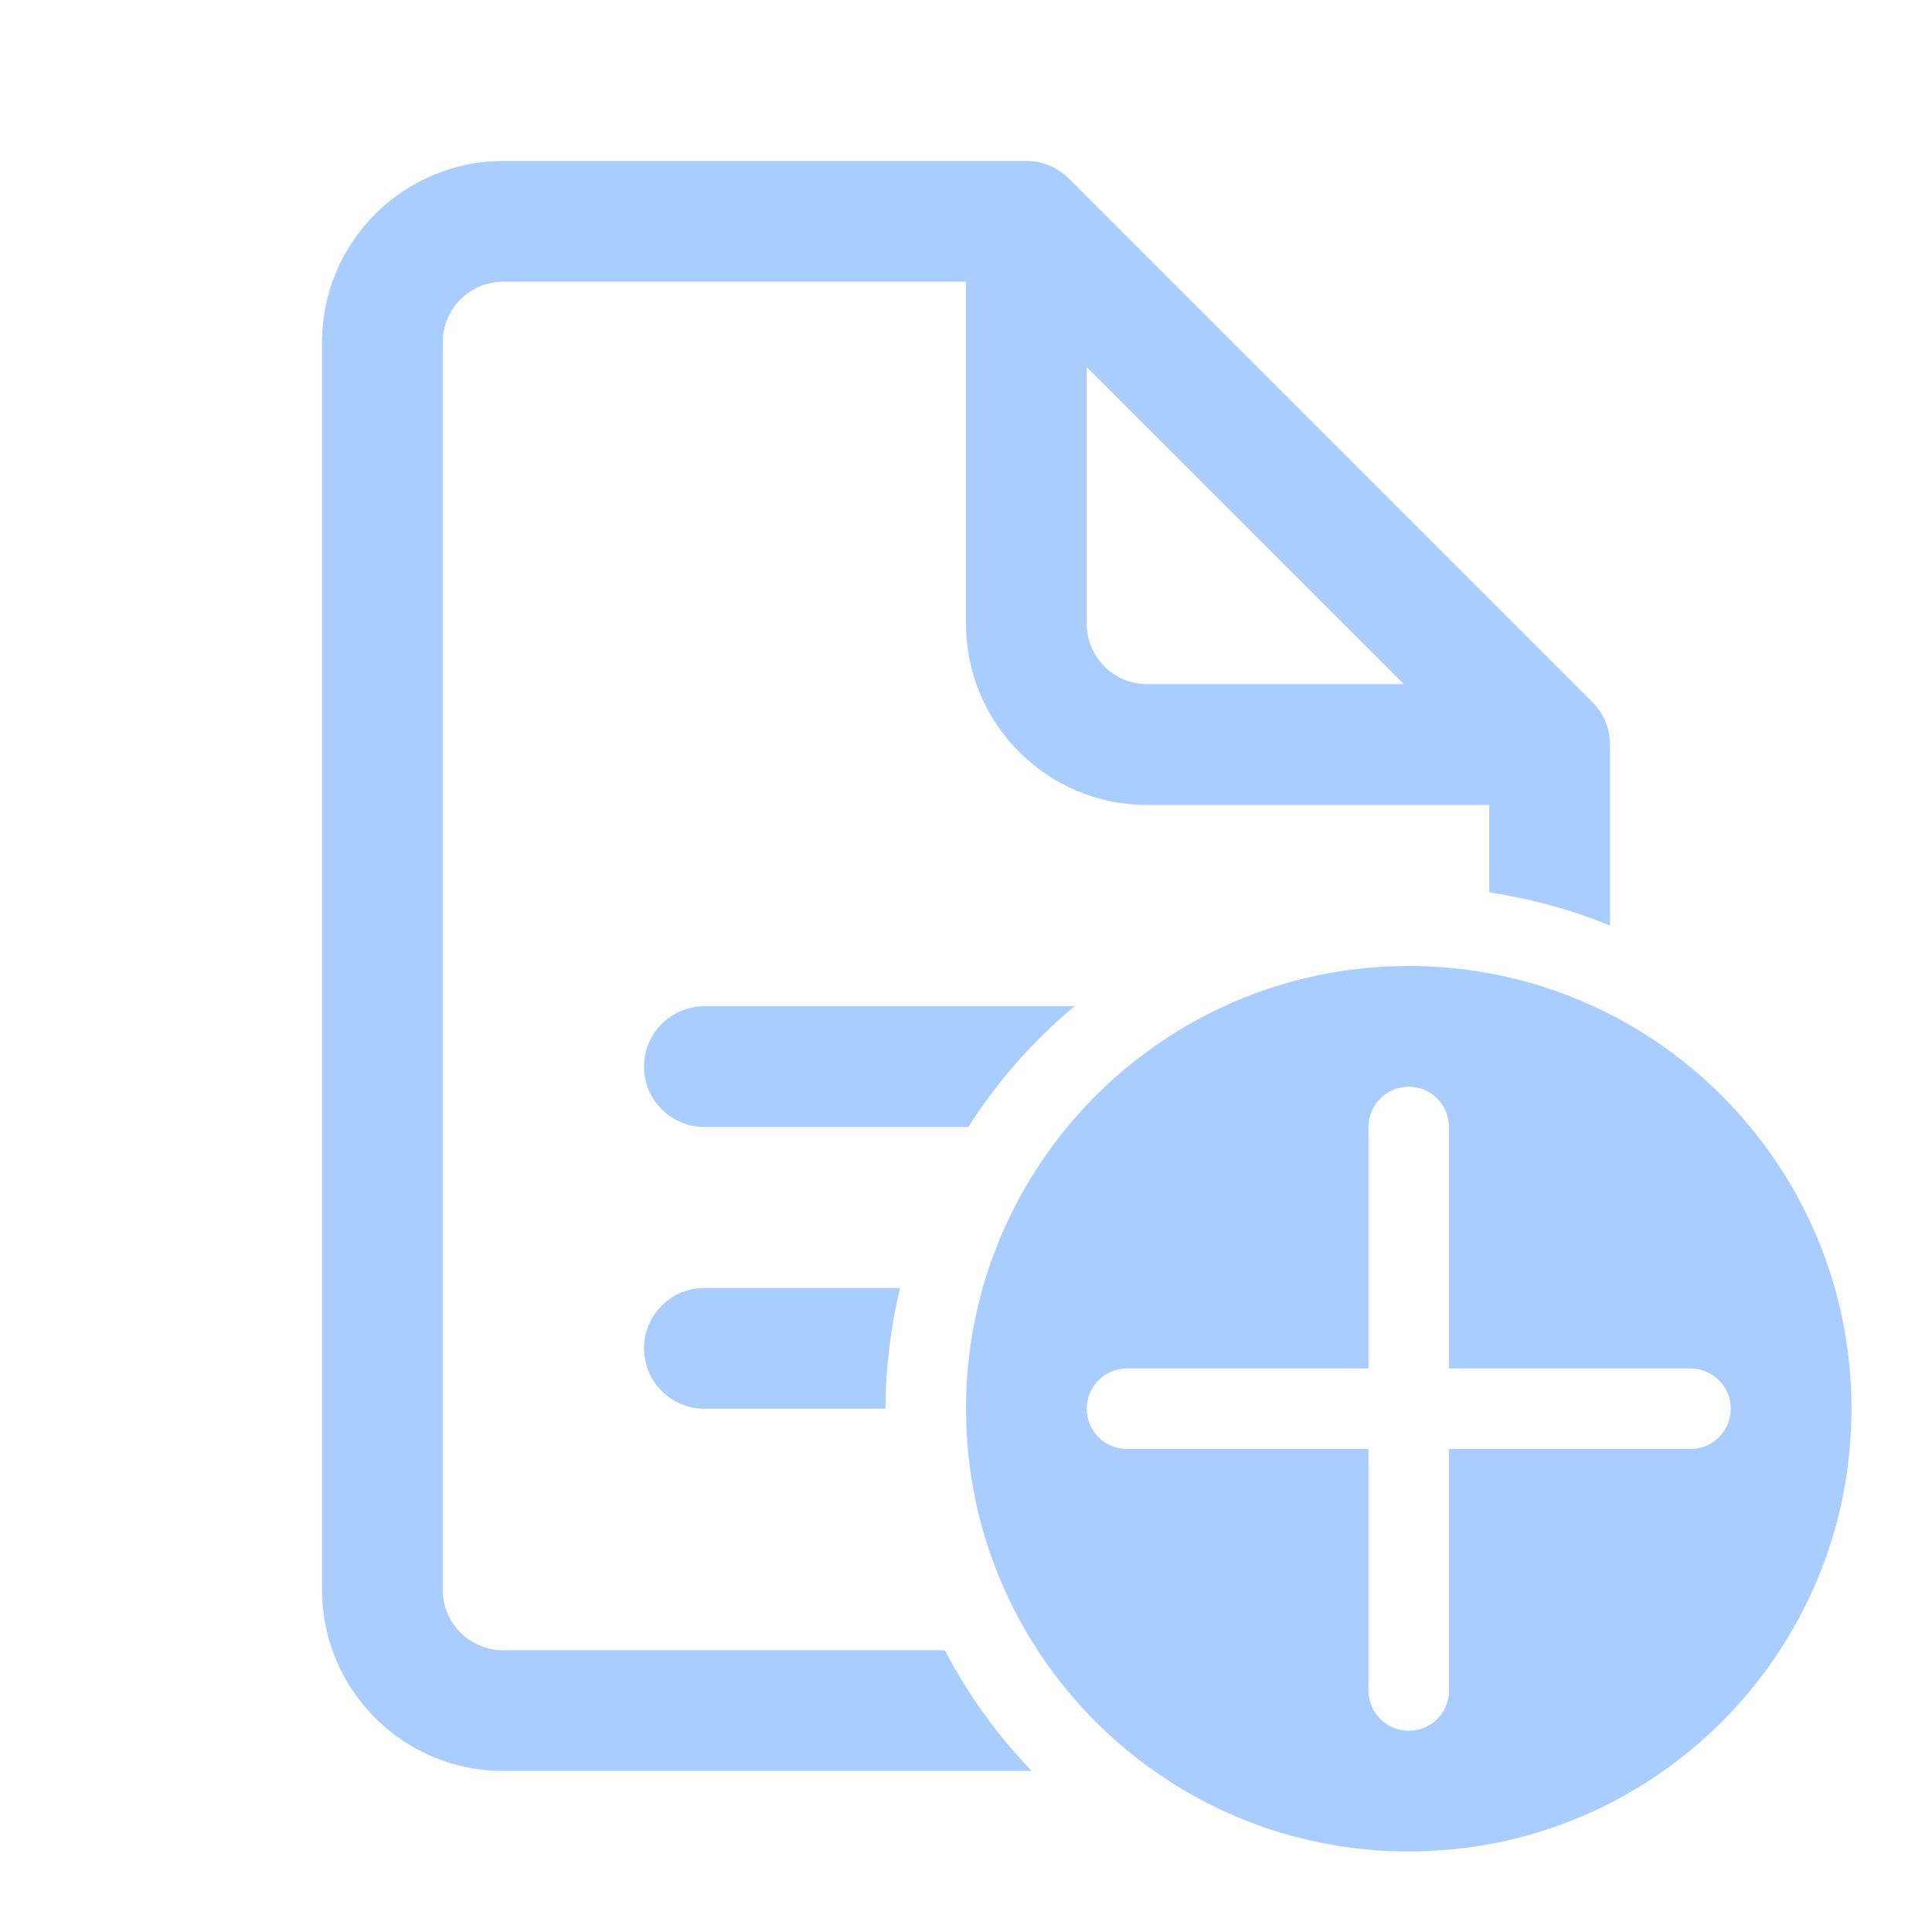
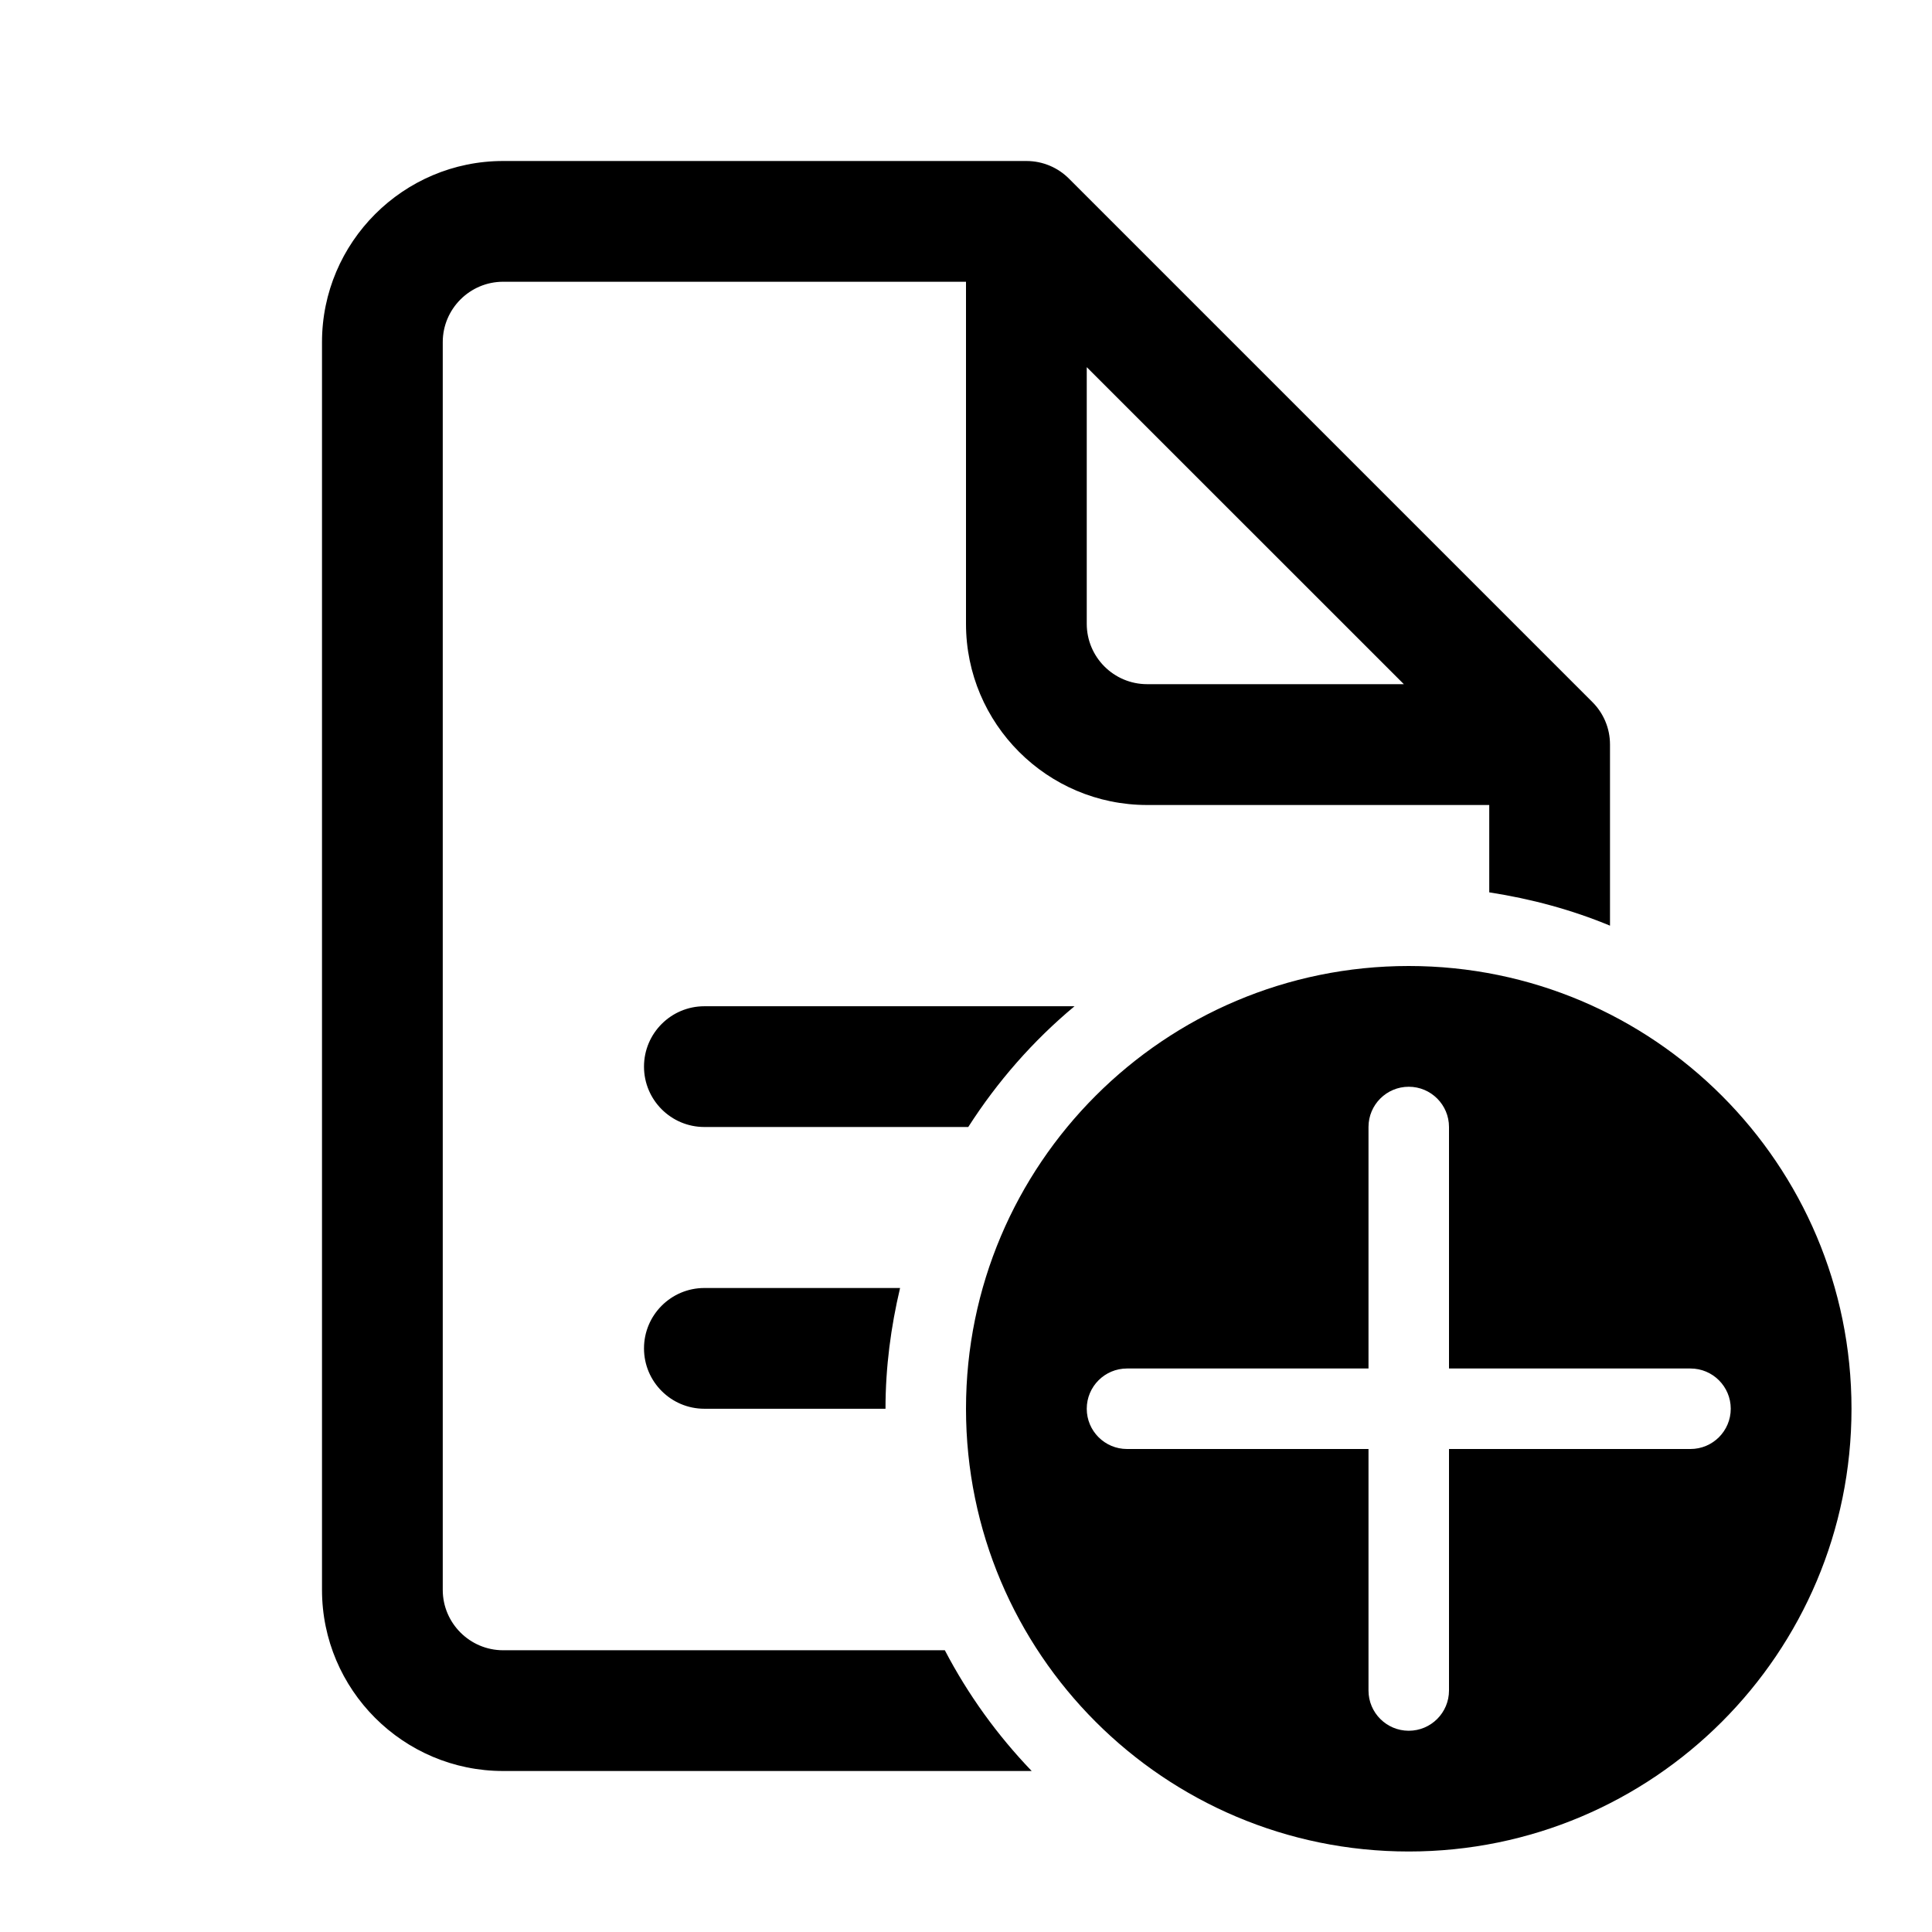
- <svg xmlns="http://www.w3.org/2000/svg" width="24" height="24" viewBox="0 0 24 24" fill="none">
-   <path d="M6.25 2C5.01 2 4 3.01 4 4.25V19.75C4 20.991 5.01 22 6.25 22H12.816C12.389 21.555 12.025 21.052 11.737 20.5H6.25C5.837 20.5 5.5 20.163 5.5 19.75V4.25C5.5 3.837 5.837 3.5 6.25 3.5H12V7.75C12 8.991 13.009 10 14.25 10H18.5V11.085C19.023 11.166 19.526 11.302 20 11.499V9.249C20 9.042 19.916 8.855 19.78 8.72L13.28 2.22C13.145 2.084 12.957 2 12.75 2H6.25ZM13.5 4.561L17.439 8.499H14.25C13.836 8.499 13.5 8.163 13.5 7.749V4.561ZM17.5 12C14.463 12 12 14.463 12 17.5C12 20.538 14.463 23 17.5 23C20.538 23 23 20.538 23 17.5C23 14.463 20.538 12 17.5 12ZM8.75 12.5C8.336 12.5 8 12.836 8 13.25C8 13.664 8.336 14 8.75 14H12.028C12.39 13.435 12.834 12.928 13.348 12.5H8.75ZM17.5 13.5C17.776 13.5 18 13.724 18 14V17H21C21.276 17 21.5 17.224 21.5 17.5C21.5 17.776 21.276 18 21 18H18V21C18 21.276 17.776 21.5 17.5 21.5C17.224 21.5 17 21.276 17 21V18H14C13.724 18 13.5 17.776 13.5 17.5C13.5 17.224 13.724 17 14 17H17V14C17 13.724 17.224 13.5 17.5 13.5ZM8.75 16C8.336 16 8 16.336 8 16.75C8 17.164 8.336 17.5 8.75 17.5H11C11 16.983 11.067 16.483 11.181 16H8.75Z" fill="#AACDFF" />
+ <svg xmlns="http://www.w3.org/2000/svg" width="24" height="24" viewBox="0 0 24 24" fill="black">
+   <path d="M6.25 2C5.01 2 4 3.01 4 4.25V19.75C4 20.991 5.01 22 6.25 22H12.816C12.389 21.555 12.025 21.052 11.737 20.5H6.25C5.837 20.5 5.5 20.163 5.5 19.75V4.25C5.5 3.837 5.837 3.5 6.25 3.5H12V7.75C12 8.991 13.009 10 14.25 10H18.5V11.085C19.023 11.166 19.526 11.302 20 11.499V9.249C20 9.042 19.916 8.855 19.78 8.72L13.28 2.22C13.145 2.084 12.957 2 12.75 2H6.25ZM13.5 4.561L17.439 8.499H14.25C13.836 8.499 13.5 8.163 13.5 7.749V4.561ZM17.5 12C14.463 12 12 14.463 12 17.5C12 20.538 14.463 23 17.5 23C20.538 23 23 20.538 23 17.5C23 14.463 20.538 12 17.5 12ZM8.75 12.5C8.336 12.5 8 12.836 8 13.25C8 13.664 8.336 14 8.75 14H12.028C12.39 13.435 12.834 12.928 13.348 12.5H8.75ZM17.5 13.5C17.776 13.5 18 13.724 18 14V17H21C21.276 17 21.5 17.224 21.5 17.5C21.5 17.776 21.276 18 21 18H18V21C18 21.276 17.776 21.5 17.5 21.5C17.224 21.5 17 21.276 17 21V18H14C13.724 18 13.5 17.776 13.5 17.5C13.5 17.224 13.724 17 14 17H17V14C17 13.724 17.224 13.5 17.5 13.5ZM8.75 16C8.336 16 8 16.336 8 16.75C8 17.164 8.336 17.5 8.75 17.5H11C11 16.983 11.067 16.483 11.181 16H8.75Z" />
</svg>
